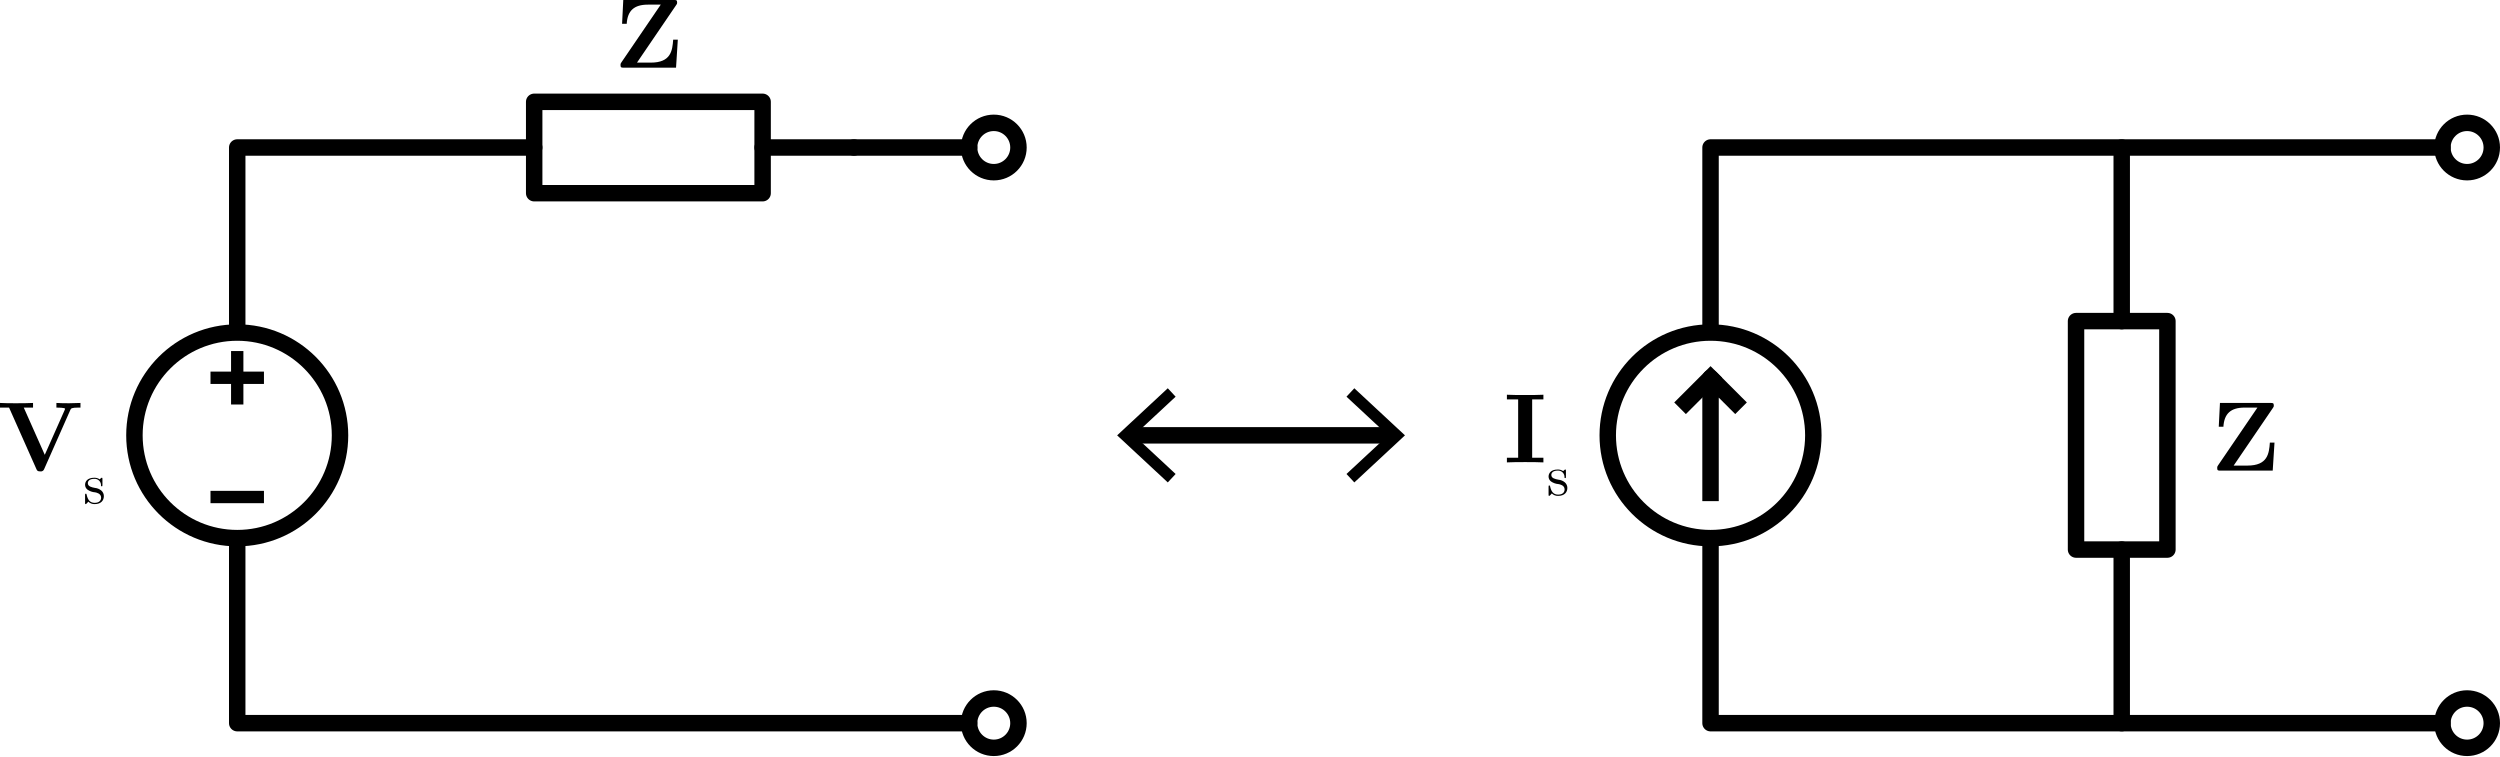
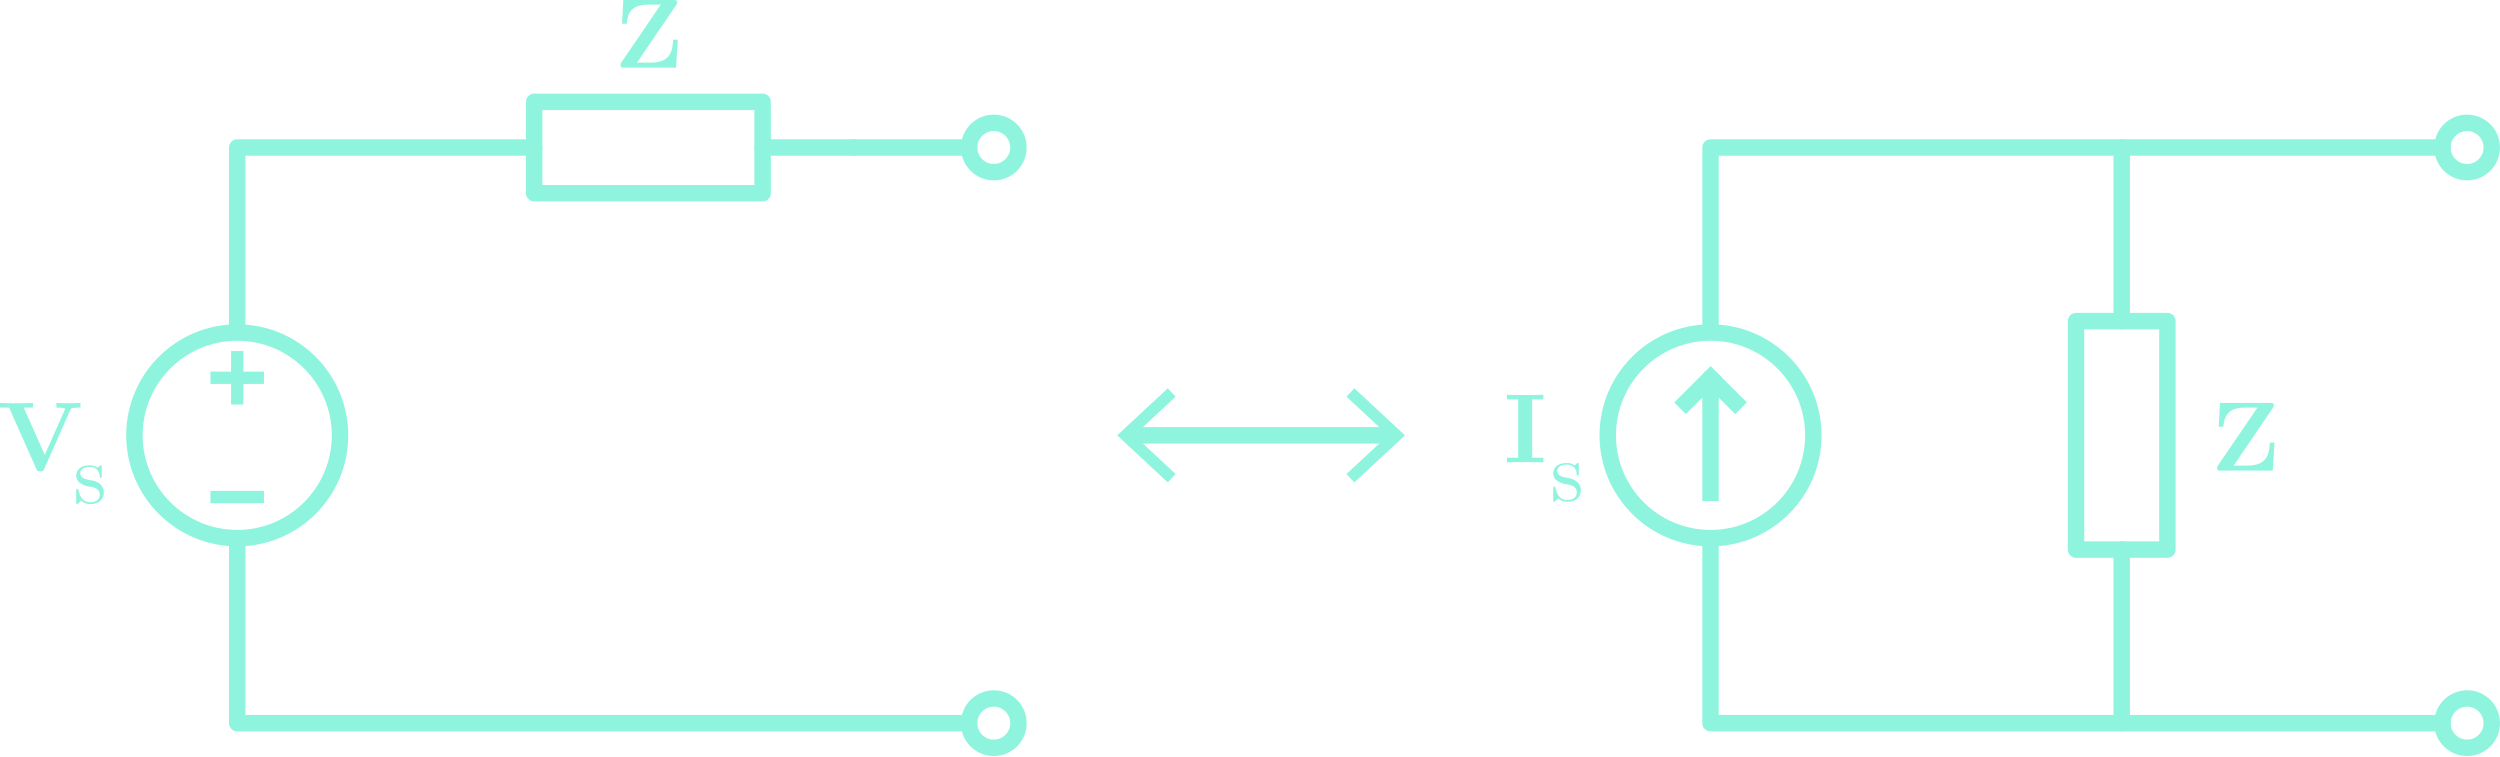
- <svg xmlns="http://www.w3.org/2000/svg" id="Layer_1" data-name="Layer 1" viewBox="0 0 304.005 91.938">
-   <defs>
-     <style>
-       .cls-1, .cls-2, .cls-3, .cls-4, .cls-5 {
-         fill: none;
-         stroke: #000;
-       }
- 
-       .cls-1, .cls-3 {
-         stroke-linecap: round;
-       }
- 
-       .cls-1, .cls-3, .cls-4, .cls-5 {
-         stroke-width: 2px;
-       }
- 
-       .cls-2, .cls-5 {
-         stroke-linecap: square;
-       }
- 
-       .cls-2 {
-         stroke-width: 1.5px;
-       }
- 
-       .cls-3, .cls-5 {
-         stroke-linejoin: round;
-       }
-     </style>
-   </defs>
+ <svg xmlns="http://www.w3.org/2000/svg" version="1.1" id="Layer_1" x="0px" y="0px" viewBox="0 0 304.005 91.938" style="enable-background:new 0 0 304.005 91.938;" xml:space="preserve">
+   <style type="text/css">
+ 	.st0{fill:none;stroke:#8FF4DD;stroke-width:2;stroke-linecap:round;}
+ 	.st1{fill:none;stroke:#8FF4DD;stroke-width:1.5;stroke-linecap:square;}
+ 	.st2{fill:none;stroke:#8FF4DD;stroke-width:2;stroke-linecap:round;stroke-linejoin:round;}
+ 	.st3{fill:#8FF4DD;}
+ 	.st4{fill:none;stroke:#8FF4DD;stroke-width:2;}
+ 	.st5{fill:none;stroke:#8FF4DD;stroke-width:2;stroke-linecap:square;stroke-linejoin:round;}
+ </style>
  <g>
-     <circle class="cls-1" cx="28.847" cy="52.938" r="12.5" />
-     <line class="cls-2" x1="26.347" y1="45.938" x2="31.347" y2="45.938" />
-     <line class="cls-2" x1="28.847" y1="48.438" x2="28.847" y2="43.438" />
-     <line class="cls-2" x1="26.347" y1="60.438" x2="31.347" y2="60.438" />
+     <circle class="st0" cx="28.847" cy="52.938" r="12.5" />
+     <line class="st1" x1="26.347" y1="45.938" x2="31.347" y2="45.938" />
+     <line class="st1" x1="28.847" y1="48.438" x2="28.847" y2="43.438" />
+     <line class="st1" x1="26.347" y1="60.438" x2="31.347" y2="60.438" />
    <g>
-       <polyline class="cls-3" points="28.847 39.938 28.847 27.938 28.847 17.937 53.847 17.937 64.958 17.937" />
-       <path id="path5038" class="cls-3" d="M125.889,65H137" transform="translate(-33.15332 -47.0625)" />
-       <rect id="rect5044" class="cls-3" x="64.958" y="12.382" width="27.778" height="11.111" />
+       <polyline class="st2" points="28.847,39.938 28.847,27.938 28.847,17.937 53.847,17.937 64.958,17.937   " />
+       <path id="path5038" class="st2" d="M92.736,17.938h11.111" />
+       <rect id="rect5044" x="64.958" y="12.382" class="st2" width="27.778" height="11.111" />
    </g>
-     <path id="path1132" class="cls-3" d="M137,65h14" transform="translate(-33.15332 -47.0625)" />
-     <circle class="cls-3" cx="120.847" cy="17.938" r="3" />
-     <path id="path1132-2" data-name="path1132" class="cls-3" d="M151,135H62V113" transform="translate(-33.15332 -47.0625)" />
-     <circle class="cls-3" cx="120.847" cy="87.938" r="3" />
+     <path id="path1132" class="st2" d="M103.847,17.938h14" />
+     <circle class="st2" cx="120.847" cy="17.938" r="3" />
+     <path id="path1132-2" class="st2" d="M117.847,87.938h-89v-22" />
+     <circle class="st2" cx="120.847" cy="87.938" r="3" />
    <g>
-       <path d="M42.712,96.626c-.875,0-.923.108-.996.264l-3.19,7.208a.423.423,0,0,1-.48.288c-.336,0-.384-.096-.479-.312l-3.311-7.448h-1.103v-.564c.419.036,1.427.036,1.895.036.516,0,1.667,0,2.123-.036v.564H36.043l2.555,5.745,2.423-5.457a.515.515,0,0,0,.048-.144c0-.144-.948-.144-1.056-.144v-.564c.468.036,1.092.036,1.571.036l1.355-.036v.564Z" transform="translate(-33.15332 -47.0625)" />
-       <path d="M44.66,108.363a1.044,1.044,0,0,1-.769-.3,1.535,1.535,0,0,0-.14.161c-.133.133-.14.14-.175.14-.077,0-.077-.049-.077-.167V107.273c0-.126,0-.175.091-.175.07,0,.077.028.098.119.133.594.384.993.971.993.545,0,.79-.28.79-.636,0-.503-.573-.615-.727-.643a1.829,1.829,0,0,1-.922-.321.745.745,0,0,1-.301-.594c0-.391.266-.859,1.118-.859a1.077,1.077,0,0,1,.657.196.918.918,0,0,0,.119-.112c.091-.084.105-.084.14-.084.077,0,.077.049.077.167v.706c0,.133,0,.168-.091.168,0,0-.077,0-.084-.063a.771.771,0,0,0-.818-.846c-.601,0-.783.287-.783.531,0,.405.468.496.86.573a1.426,1.426,0,0,1,.796.335.901.901,0,0,1,.293.664C45.785,107.895,45.463,108.363,44.66,108.363Z" transform="translate(-33.15332 -47.0625)" />
+       <path class="st3" d="M9.559,49.564c-0.875,0-0.923,0.108-0.996,0.264l-3.19,7.208    c-0.065,0.203-0.27,0.327-0.48,0.288c-0.336,0-0.384-0.096-0.479-0.312l-3.311-7.448h-1.103v-0.564    c0.419,0.036,1.427,0.036,1.895,0.036c0.516,0,1.667,0,2.123-0.036v0.564H2.89l2.555,5.745l2.423-5.457    c0.023-0.045,0.039-0.094,0.048-0.144c0-0.144-0.948-0.144-1.056-0.144v-0.564    c0.468,0.036,1.092,0.036,1.571,0.036l1.355-0.036v0.564L9.559,49.564z" />
+       <path class="st3" d="M10.976,61.3c-0.422,0.014-0.831-0.146-1.131-0.442    c-0.074,0.074-0.143,0.153-0.206,0.236C9.444,61.29,9.433,61.3,9.382,61.3    c-0.114,0-0.114-0.072-0.114-0.246v-1.357c0-0.185,0-0.257,0.134-0.257    c0.103,0,0.114,0.041,0.144,0.175c0.195,0.875,0.566,1.461,1.429,1.461    c0.803,0,1.163-0.412,1.163-0.936c0-0.74-0.844-0.905-1.07-0.946    c-0.487-0.032-0.956-0.195-1.357-0.473c-0.277-0.206-0.441-0.53-0.443-0.875    c0-0.576,0.391-1.265,1.646-1.265c0.345-0.012,0.685,0.089,0.967,0.288    c0.063-0.05,0.121-0.105,0.175-0.165c0.134-0.124,0.155-0.124,0.206-0.124    c0.114,0,0.114,0.072,0.114,0.246v1.039c0,0.195,0,0.247-0.134,0.247c0,0-0.114,0-0.124-0.093    c0.062-0.624-0.393-1.18-1.017-1.241c-0.062-0.006-0.124-0.007-0.187-0.003    c-0.885,0-1.152,0.422-1.152,0.782c0,0.596,0.689,0.73,1.265,0.843    c0.432,0.039,0.842,0.212,1.172,0.494c0.275,0.251,0.431,0.605,0.432,0.977    C12.631,60.612,12.159,61.3,10.976,61.3z" />
+       <path class="st3" d="M190.582,61.023c-0.422,0.014-0.831-0.146-1.131-0.442    c-0.074,0.074-0.143,0.153-0.206,0.236c-0.195,0.195-0.206,0.206-0.257,0.206    c-0.114,0-0.114-0.072-0.114-0.246V59.419c0-0.185,0-0.257,0.134-0.257    c0.103,0,0.114,0.041,0.144,0.175c0.195,0.875,0.566,1.461,1.429,1.461    c0.803,0,1.163-0.412,1.163-0.936c0-0.74-0.844-0.905-1.07-0.946    c-0.487-0.032-0.956-0.195-1.357-0.473c-0.277-0.206-0.441-0.53-0.443-0.875    c0-0.576,0.391-1.265,1.646-1.265c0.345-0.012,0.685,0.089,0.967,0.288    c0.063-0.05,0.121-0.105,0.175-0.165c0.134-0.124,0.155-0.124,0.206-0.124    c0.114,0,0.114,0.072,0.114,0.246v1.039c0,0.195,0,0.247-0.134,0.247c0,0-0.114,0-0.124-0.093    c0.062-0.624-0.393-1.18-1.017-1.241c-0.062-0.006-0.124-0.007-0.187-0.003    c-0.885,0-1.152,0.422-1.152,0.782c0,0.596,0.689,0.73,1.265,0.843    c0.432,0.039,0.842,0.212,1.172,0.494c0.275,0.251,0.431,0.605,0.432,0.977    C192.238,60.335,191.765,61.023,190.582,61.023z" />
    </g>
-     <path d="M115.361,55.29h-6.369c-.264,0-.384,0-.384-.312a.416.416,0,0,1,.096-.312l4.798-7.04h-1.56c-1.679,0-2.482.731-2.579,2.327h-.563l.144-2.891h6.165c.252,0,.384,0,.384.3a.365.365,0,0,1-.096.288l-4.785,7.028h1.679c2.458,0,2.626-1.463,2.722-2.794h.564Z" transform="translate(-33.15332 -47.0625)" />
+     <path class="st3" d="M82.208,8.227h-6.369c-0.264,0-0.384,0-0.384-0.312   c-0.012-0.113,0.023-0.225,0.096-0.312l4.798-7.04h-1.56c-1.679,0-2.482,0.731-2.579,2.327h-0.563   l0.144-2.891h6.165c0.252,0,0.384,0,0.384,0.3c0.011,0.105-0.024,0.211-0.096,0.288l-4.785,7.028   h1.679c2.458,0,2.626-1.463,2.722-2.794h0.564L82.208,8.227z" />
  </g>
  <g>
-     <line class="cls-4" x1="137.365" y1="52.938" x2="169.328" y2="52.938" />
-     <polygon points="142.004 58.663 142.959 57.638 137.902 52.939 142.959 48.238 142.004 47.213 135.847 52.939 142.004 58.663" />
-     <polygon points="164.689 58.663 163.735 57.638 168.791 52.939 163.735 48.238 164.689 47.213 170.847 52.939 164.689 58.663" />
+     <line class="st4" x1="137.365" y1="52.938" x2="169.328" y2="52.938" />
+     <polygon class="st3" points="142.004,58.663 142.959,57.638 137.902,52.939 142.959,48.238 142.004,47.213 135.847,52.939  " />
+     <polygon class="st3" points="164.689,58.663 163.735,57.638 168.791,52.939 163.735,48.238 164.689,47.213 170.847,52.939  " />
  </g>
  <g>
-     <circle class="cls-3" cx="208.005" cy="52.938" r="12.5" />
-     <polyline class="cls-3" points="208.005 39.938 208.005 27.938 208.005 17.937 283.005 17.938 297.005 17.938" />
+     <circle class="st2" cx="208.005" cy="52.938" r="12.5" />
+     <polyline class="st2" points="208.005,39.938 208.005,27.938 208.005,17.937 283.005,17.938 297.005,17.938  " />
    <g>
-       <polyline class="cls-5" points="208.005 59.938 208.005 45.938 211.005 48.938" />
-       <line class="cls-5" x1="208.005" y1="45.938" x2="205.005" y2="48.938" />
+       <polyline class="st5" points="208.005,59.938 208.005,45.938 211.005,48.938   " />
+       <line class="st5" x1="208.005" y1="45.938" x2="205.005" y2="48.938" />
    </g>
    <g>
-       <path id="path1132-3" data-name="path1132" class="cls-3" d="M330.159,135h-39l0-10V113.889" transform="translate(-33.15332 -47.0625)" />
-       <path id="path5038-2" data-name="path5038" class="cls-3" d="M291.159,86.111V65" transform="translate(-33.15332 -47.0625)" />
-       <rect id="rect5044-2" data-name="rect5044" class="cls-3" x="252.45" y="39.049" width="11.111" height="27.778" />
+       <path id="path1132-3" class="st2" d="M297.005,87.938h-39v-10V66.826" />
+       <path id="path5038-2" class="st2" d="M258.005,39.049V17.937" />
+       <rect id="rect5044-2" x="252.45" y="39.049" class="st2" width="11.111" height="27.778" />
    </g>
-     <circle class="cls-3" cx="300.005" cy="17.938" r="3" />
-     <circle class="cls-3" cx="300.005" cy="87.938" r="3" />
-     <path d="M309.52,104.29h-6.368c-.264,0-.384,0-.384-.312a.416.416,0,0,1,.096-.312l4.798-7.04h-1.56c-1.679,0-2.482.731-2.578,2.327H302.959l.145-2.891h6.164c.252,0,.385,0,.385.3a.364.364,0,0,1-.097.288l-4.785,7.028h1.679c2.459,0,2.627-1.463,2.723-2.794h.564Z" transform="translate(-33.15332 -47.0625)" />
+     <circle class="st2" cx="300.005" cy="17.938" r="3" />
+     <circle class="st2" cx="300.005" cy="87.938" r="3" />
+     <path class="st3" d="M276.366,57.227h-6.368c-0.264,0-0.384,0-0.384-0.312   c-0.012-0.113,0.023-0.225,0.096-0.312l4.798-7.04h-1.56c-1.679,0-2.482,0.731-2.578,2.327h-0.564   l0.145-2.891h6.164c0.252,0,0.385,0,0.385,0.3c0.011,0.106-0.024,0.211-0.097,0.288l-4.785,7.028   h1.679c2.459,0,2.627-1.463,2.723-2.794h0.564L276.366,57.227z" />
    <g>
-       <path d="M218.615,103.254c-.552,0-1.727,0-2.219.036v-.563h1.367v-7.1H216.396v-.564c.492.036,1.667.036,2.219.036.551,0,1.727,0,2.219-.036v.564h-1.367v7.1h1.367V103.29C220.342,103.254,219.166,103.254,218.615,103.254Z" transform="translate(-33.15332 -47.0625)" />
-       <path d="M222.623,107.363a1.044,1.044,0,0,1-.769-.3,1.532,1.532,0,0,0-.14.161c-.133.133-.14.14-.175.14-.077,0-.077-.049-.077-.167V106.273c0-.126,0-.175.091-.175.07,0,.077.028.098.119.133.594.384.993.971.993.545,0,.79-.28.79-.636,0-.503-.573-.615-.727-.643a1.831,1.831,0,0,1-.922-.321.745.745,0,0,1-.301-.594c0-.391.266-.859,1.118-.859a1.077,1.077,0,0,1,.657.196.918.918,0,0,0,.119-.112c.091-.084.105-.084.14-.084.077,0,.077.049.077.167v.706c0,.133,0,.168-.091.168,0,0-.077,0-.084-.063a.771.771,0,0,0-.818-.846c-.601,0-.783.287-.783.531,0,.405.468.496.86.573a1.426,1.426,0,0,1,.796.335.901.901,0,0,1,.294.664C223.748,106.895,223.426,107.363,222.623,107.363Z" transform="translate(-33.15332 -47.0625)" />
+       <path class="st3" d="M185.461,56.191c-0.552,0-1.727,0-2.219,0.036v-0.563h1.367v-7.1h-1.367v-0.564    c0.492,0.036,1.667,0.036,2.219,0.036c0.551,0,1.727,0,2.219-0.036v0.564h-1.367v7.1h1.367v0.563    C187.188,56.191,186.013,56.191,185.461,56.191z" />
    </g>
-     <polyline class="cls-3" points="258.005 87.938 208.005 87.938 208.005 77.938 208.005 65.938" />
+     <polyline class="st2" points="258.005,87.938 208.005,87.938 208.005,77.938 208.005,65.938  " />
  </g>
</svg>
